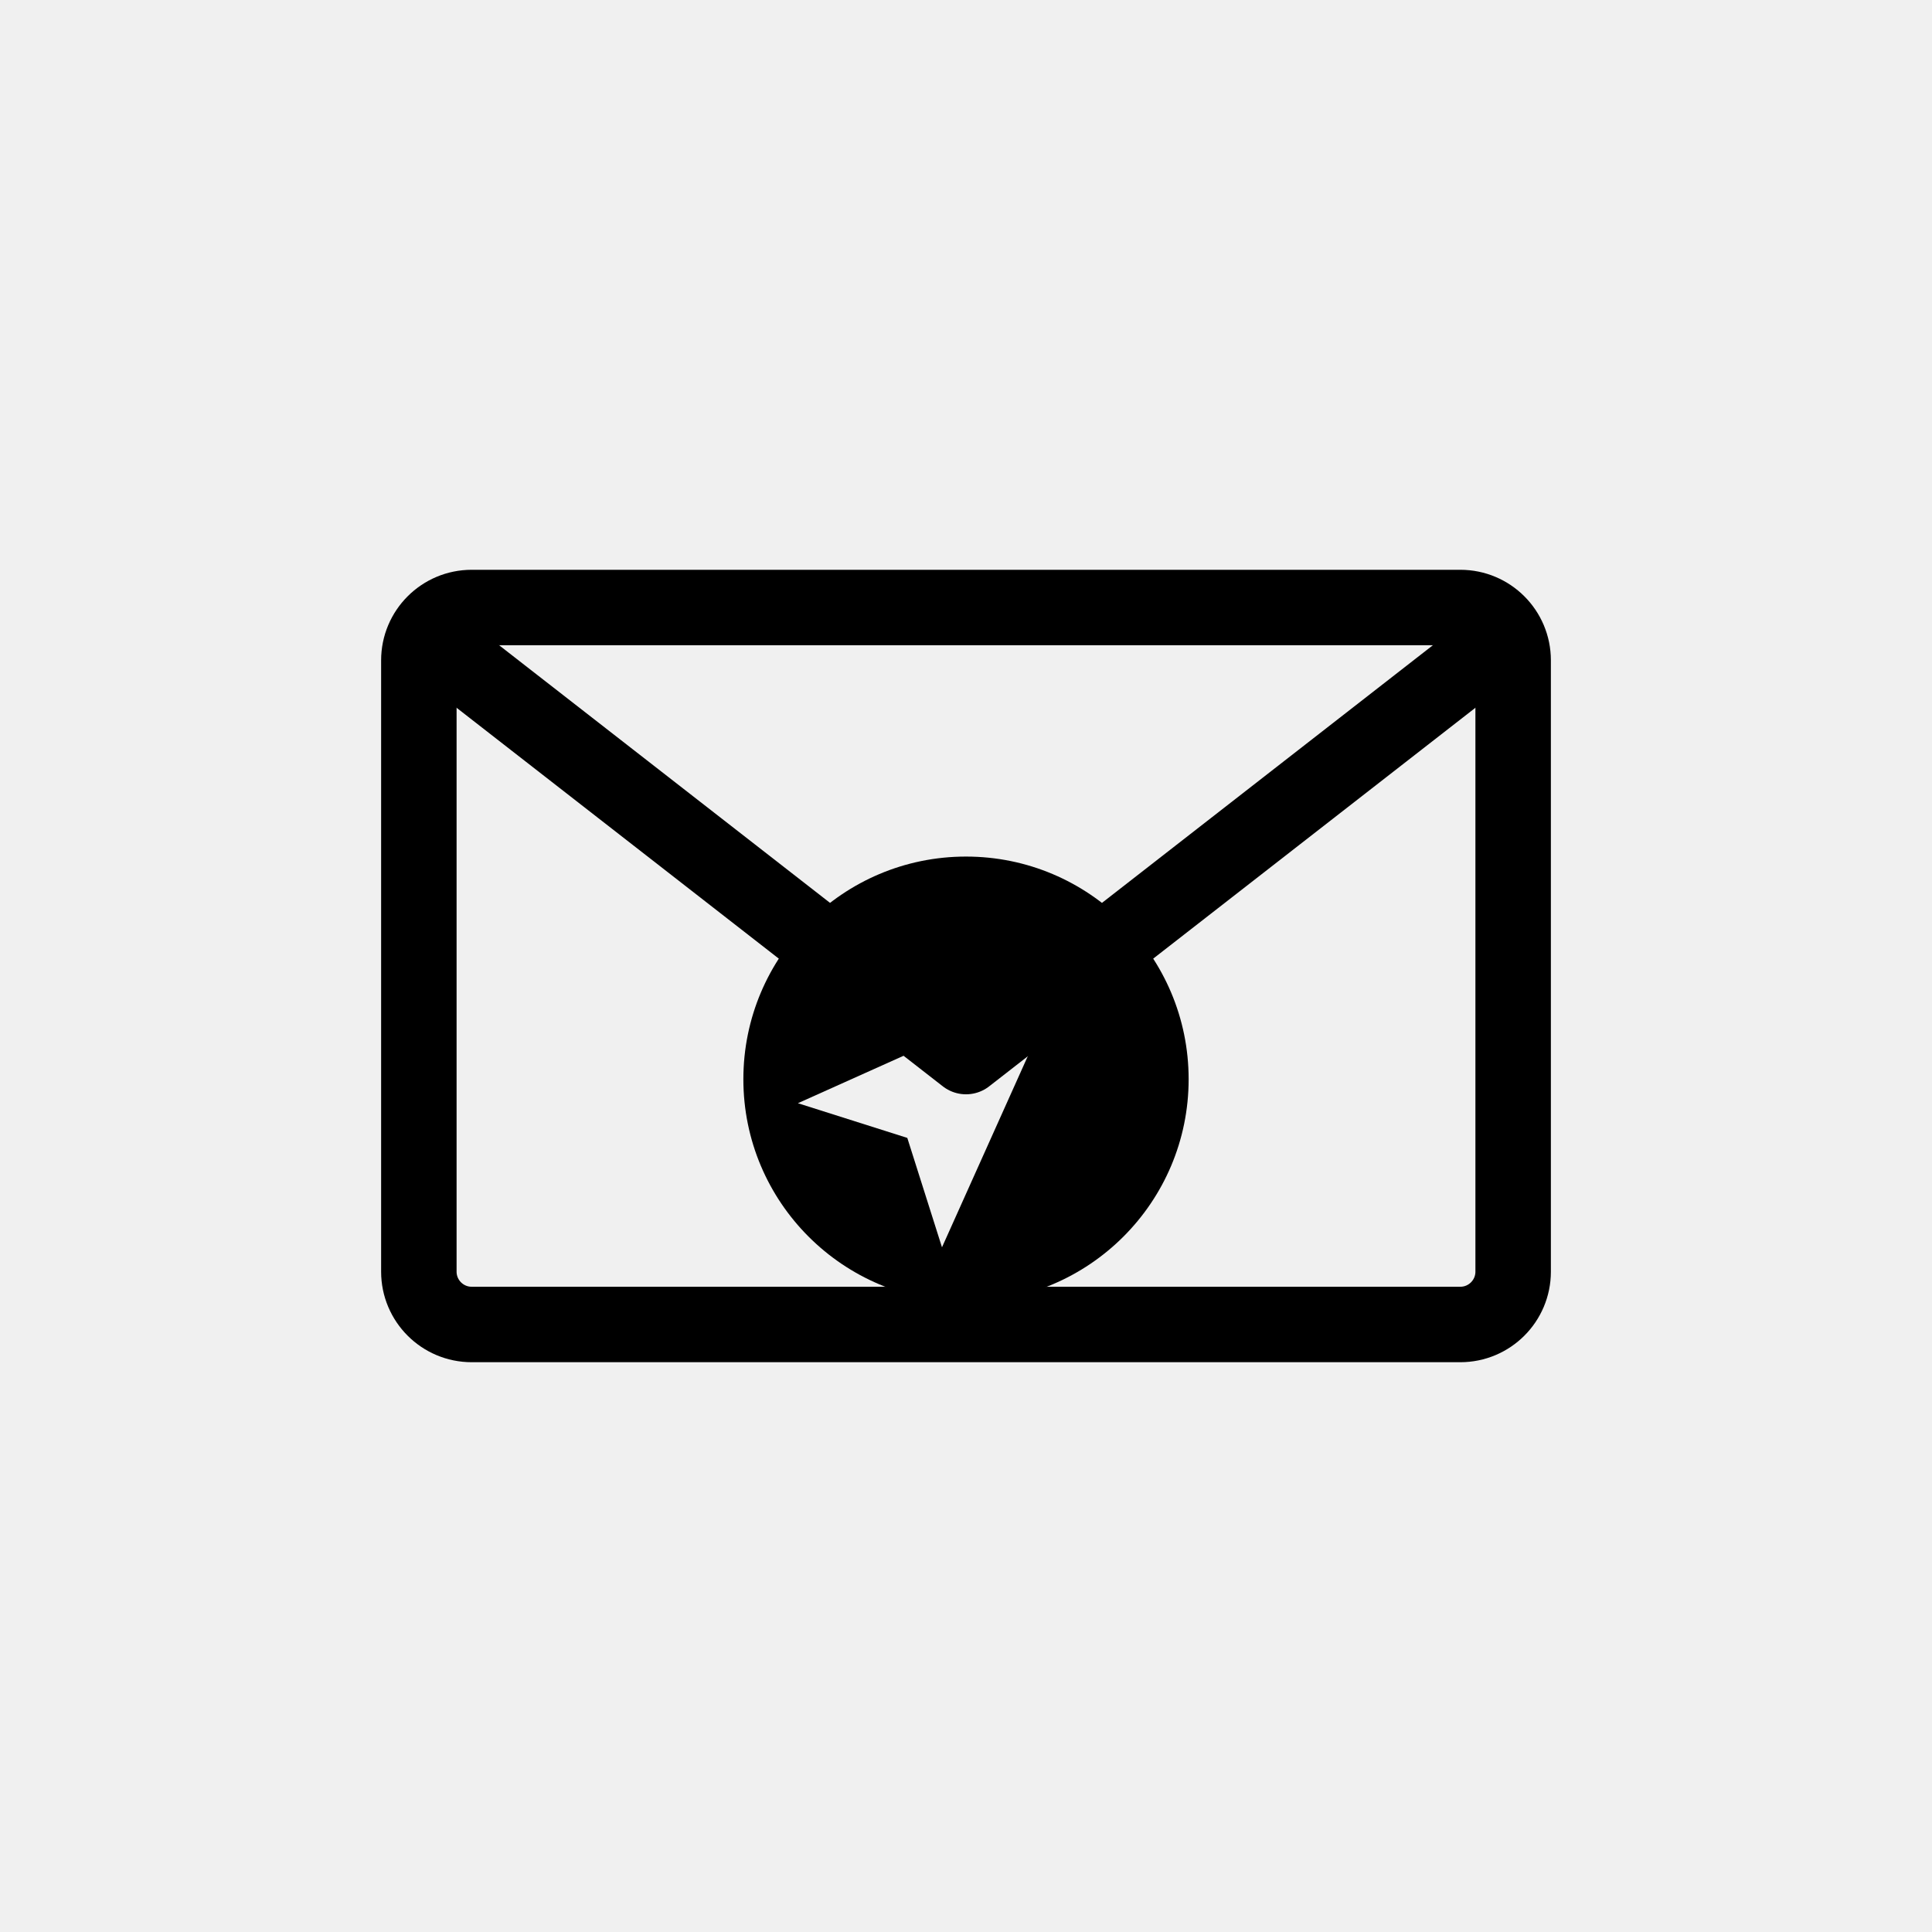
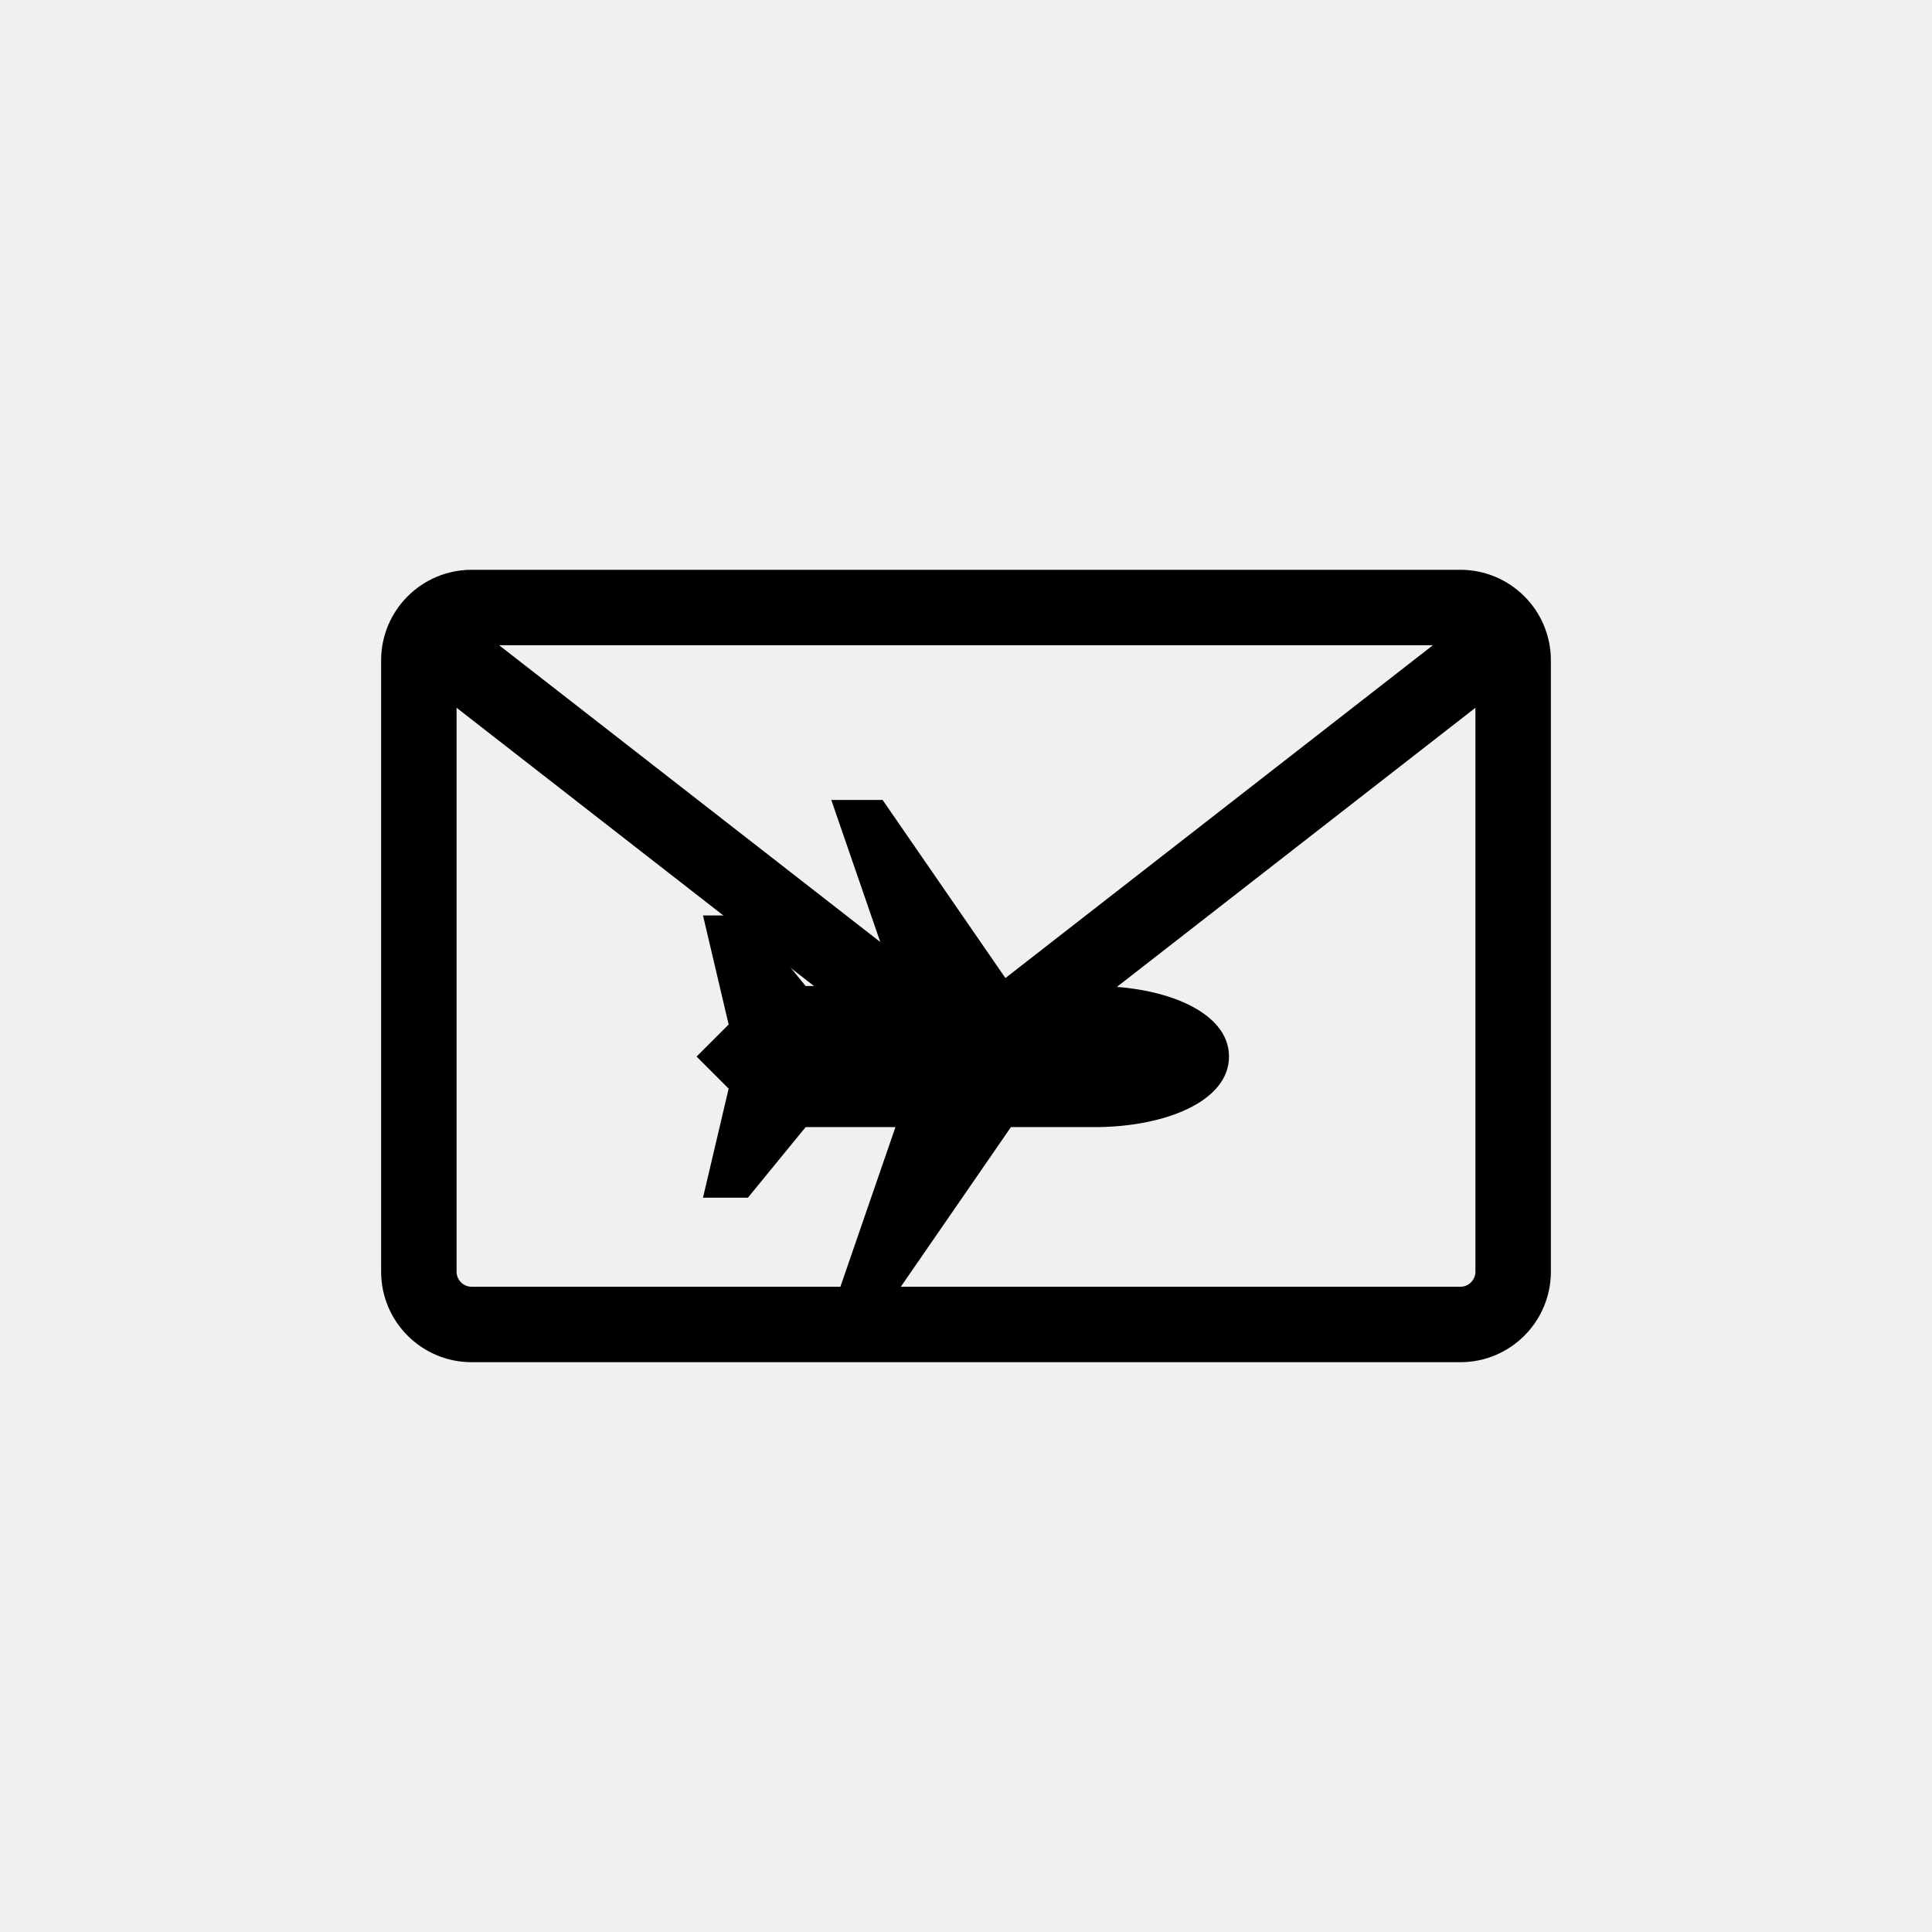
<svg xmlns="http://www.w3.org/2000/svg" viewBox="0 0 1024 1024" width="1024" height="1024">
-   <defs>
-     <mask id="seal">
-       <circle cx="512" cy="572" r="118" fill="#FFFFFF" />
-       <g transform="translate(512 572) rotate(45)">
-         <path d="M0 -70 L0 44 L-54 72 Z M0 -70 L54 72 L0 44 Z" fill="#000000" />
-       </g>
-     </mask>
-   </defs>
  <g fill="none" stroke="#000000" stroke-width="40" stroke-linejoin="round" stroke-linecap="round">
    <rect x="222" y="322" width="580" height="380" rx="28" />
    <path d="M232 342 L512 560 L792 342" />
  </g>
-   <rect x="380" y="440" width="264" height="264" fill="#000000" mask="url(#seal)" />
+   <g transform="translate(512 560) rotate(90) scale(1.7)">
+     <path d="M0 -82 C14 -82 22 -62 22 -40 L22 -14 L80 26 L80 42 L22 22 L22 50 L44 68 L44 82 L10 74 L0 84 L-10 74 L-44 82 L-44 68 L-22 50 L-22 22 L-80 42 L-80 26 L-22 -14 L-22 -40 C-22 -62 -14 -82 0 -82 Z" fill="#000000" />
+   </g>
</svg>
